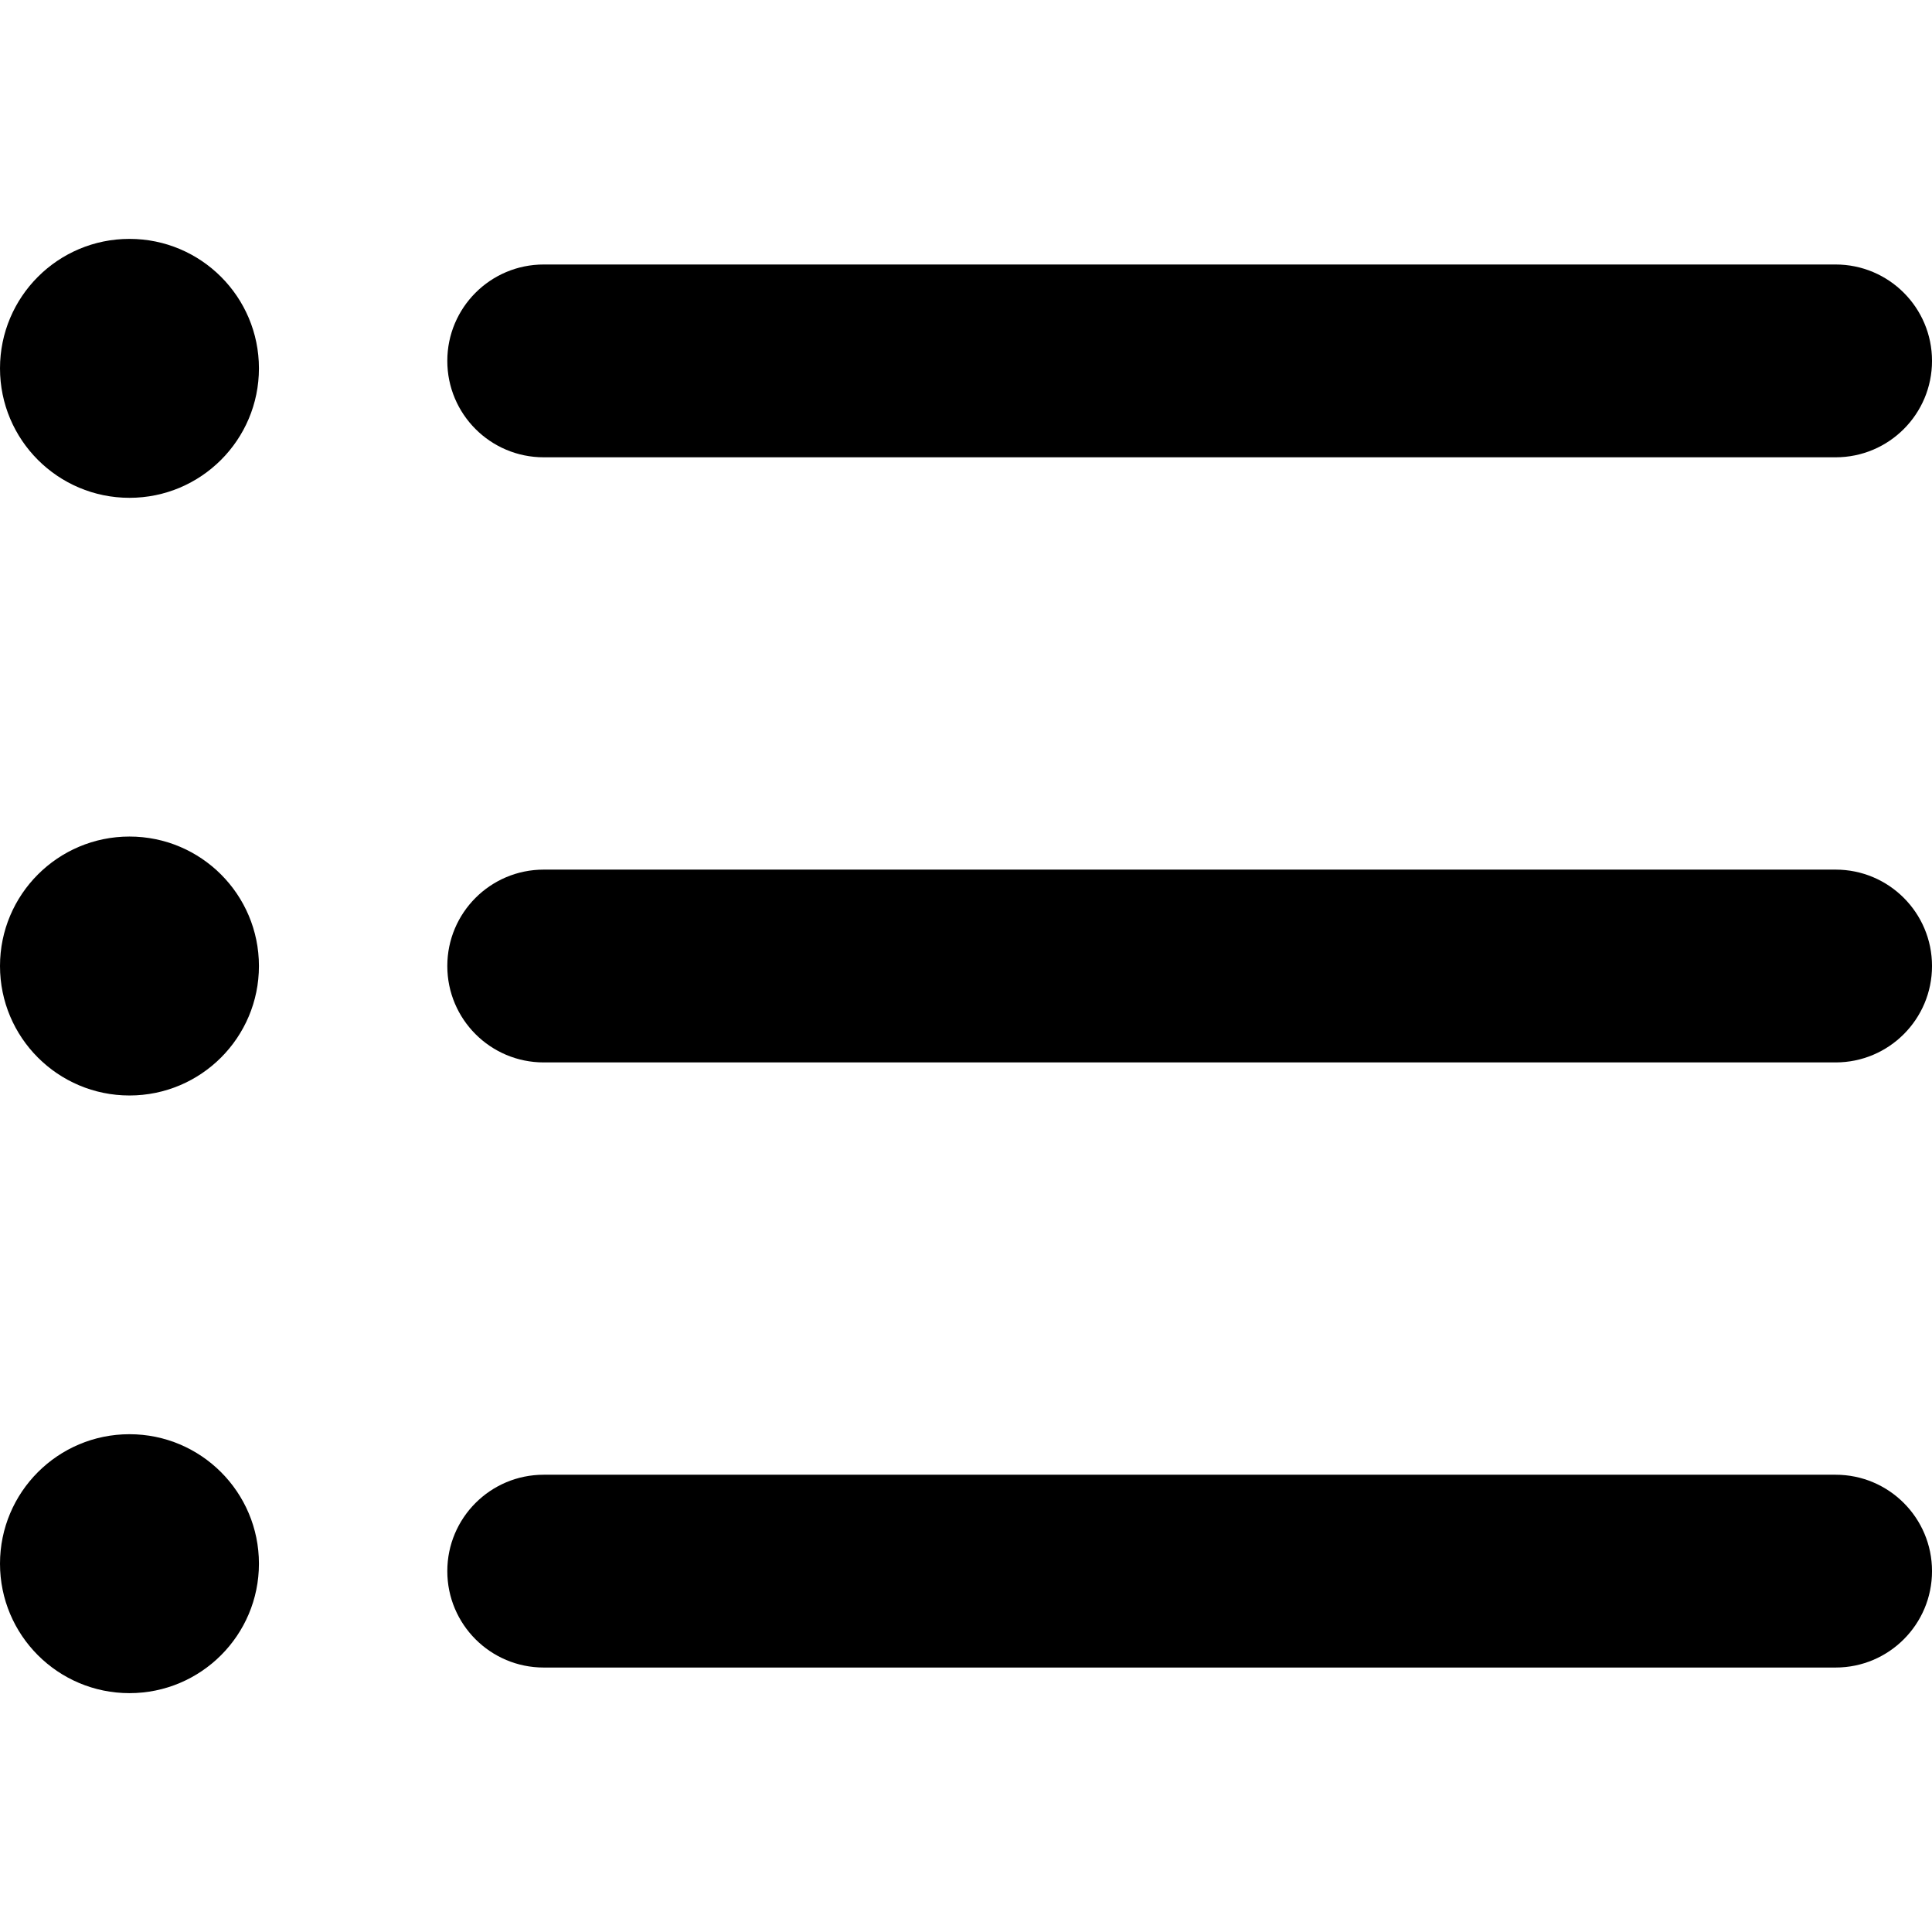
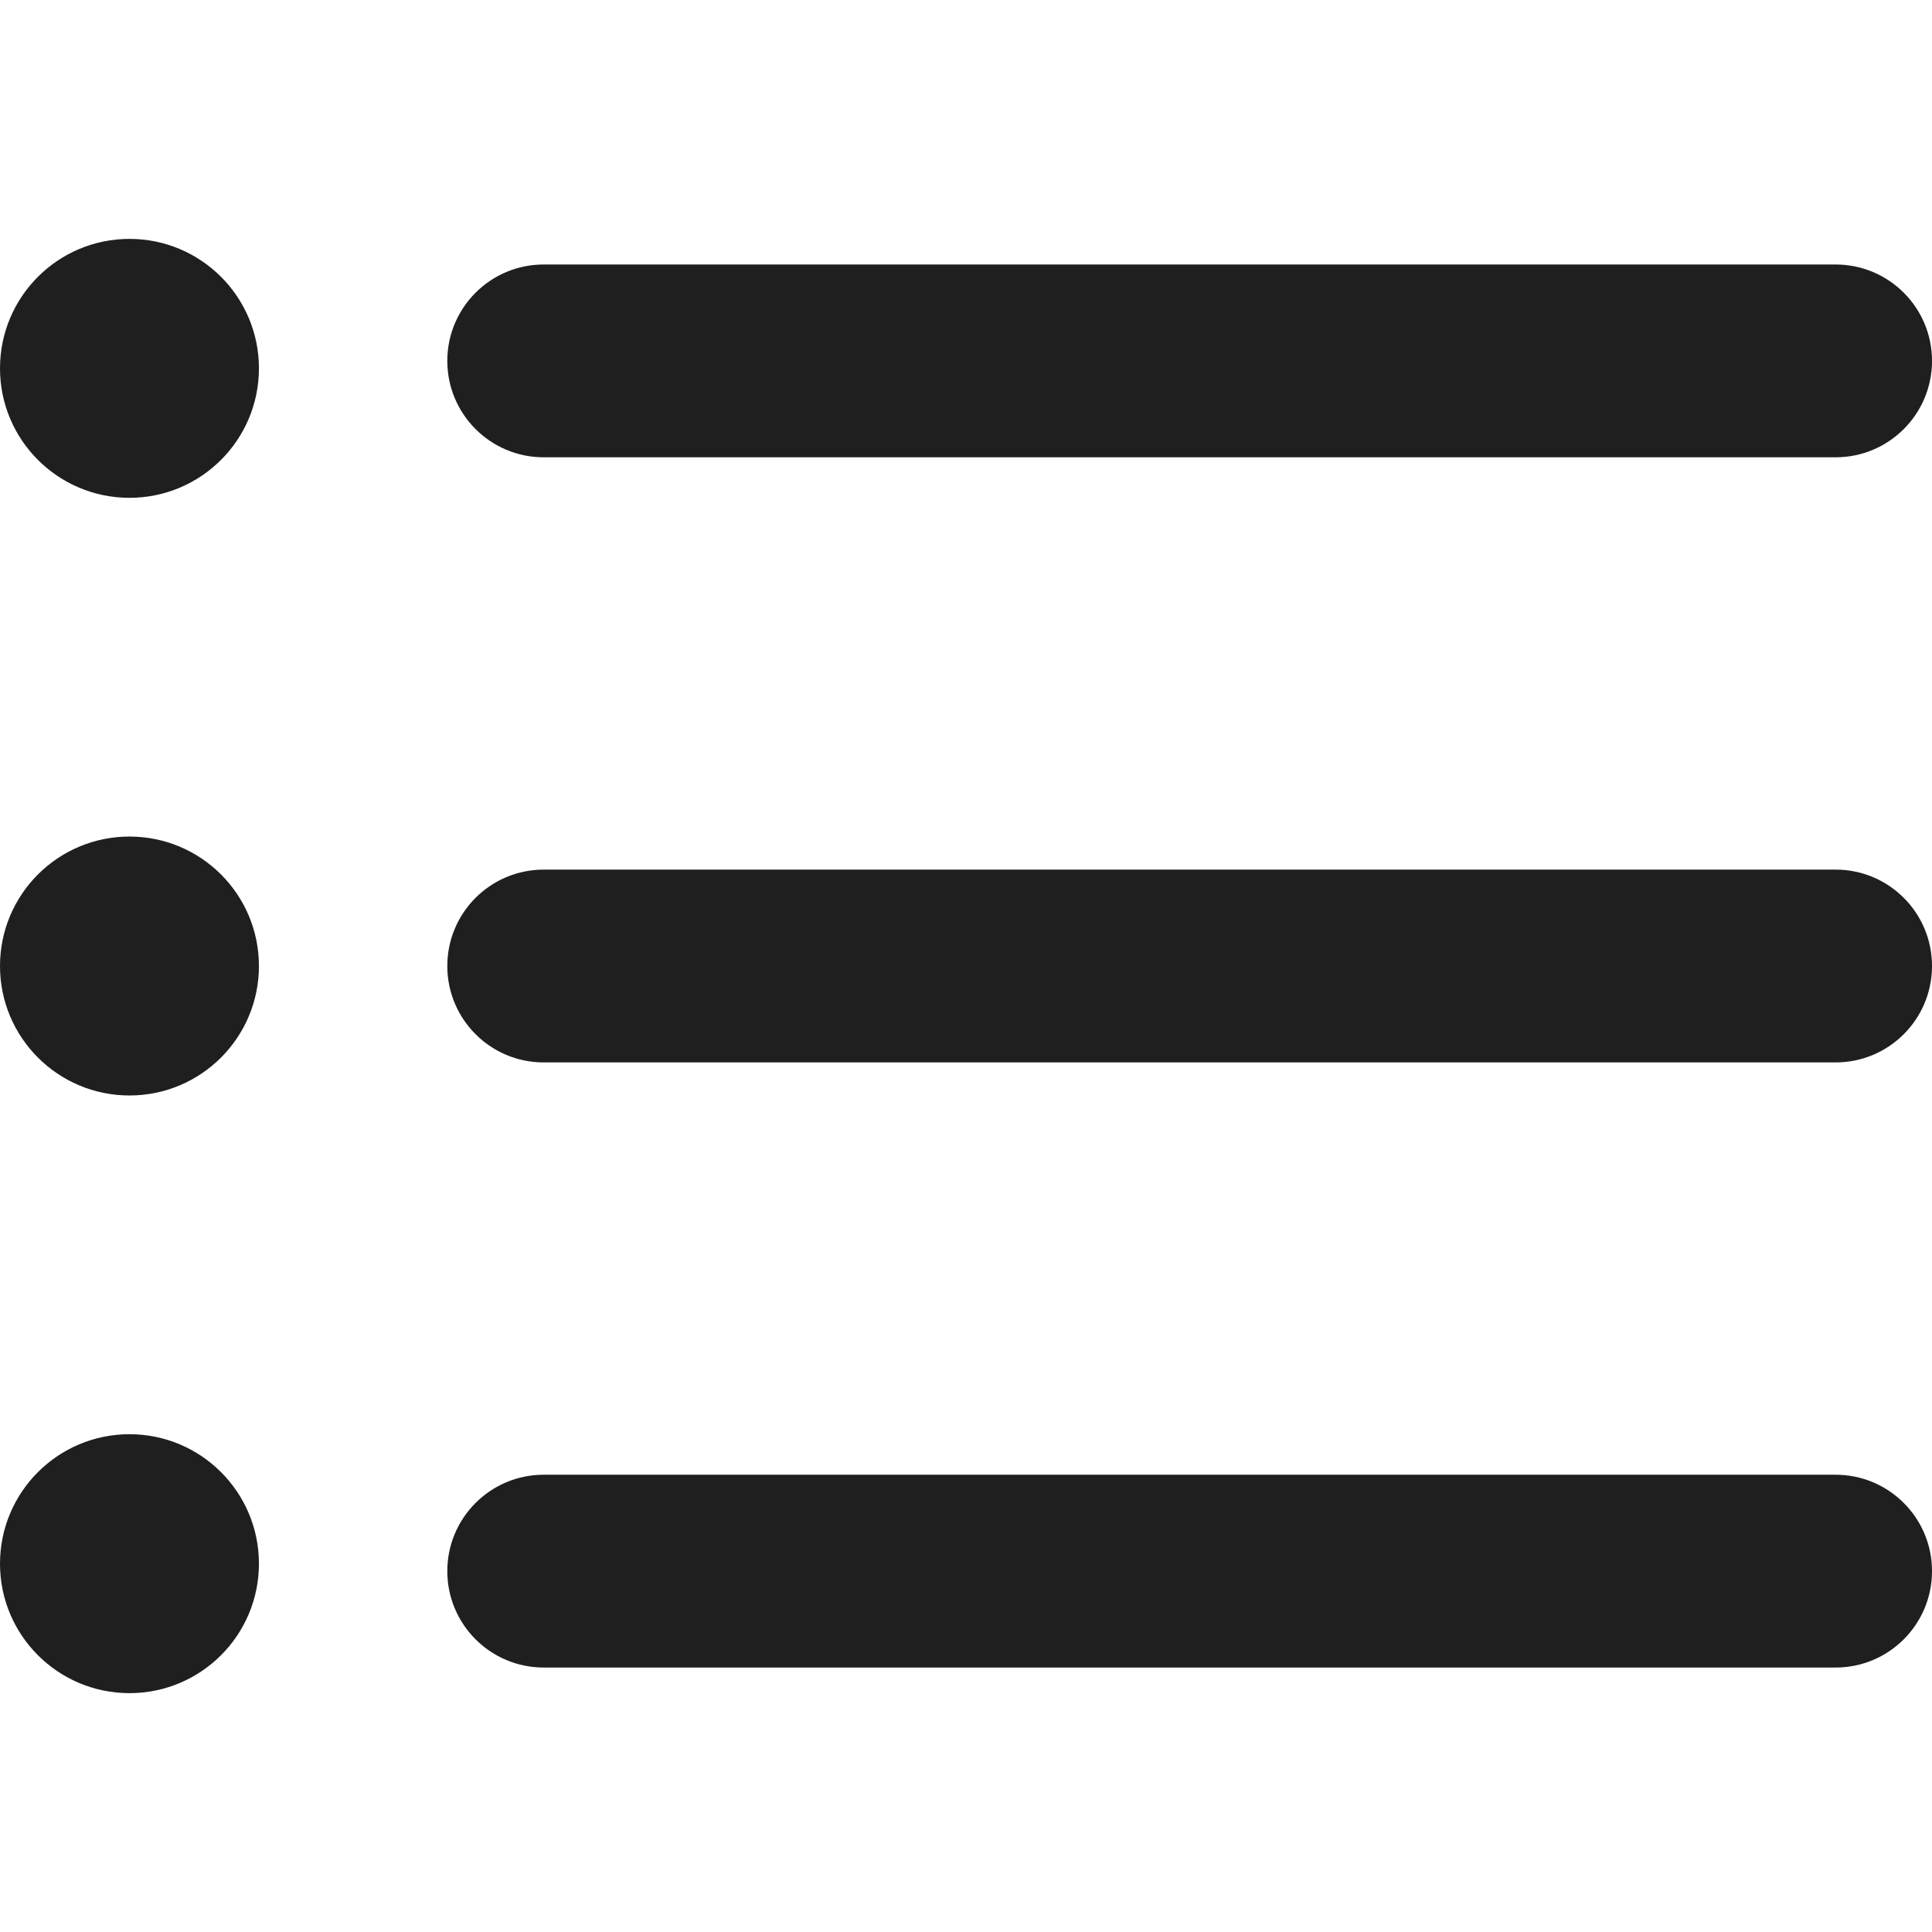
<svg xmlns="http://www.w3.org/2000/svg" version="1.1" width="512" height="512" x="0" y="0" viewBox="0 0 60.123 60.123" style="enable-background:new 0 0 512 512" xml:space="preserve" class="">
  <g>
-     <path d="M57.124 51.893H16.92a3 3 0 1 1 0-6h40.203a3 3 0 0 1 .001 6M57.124 33.062H16.92a3 3 0 1 1 0-6h40.203a3 3 0 0 1 .001 6M57.124 14.231H16.92a3 3 0 1 1 0-6h40.203a3 3 0 0 1 .001 6" fill="#000000" opacity="1" data-original="#000000" class="" />
-     <circle cx="4.029" cy="11.463" r="4.029" fill="#000000" opacity="1" data-original="#000000" class="" />
-     <circle cx="4.029" cy="30.062" r="4.029" fill="#000000" opacity="1" data-original="#000000" class="" />
-     <circle cx="4.029" cy="48.661" r="4.029" fill="#000000" opacity="1" data-original="#000000" class="" />
+     <path d="M57.124 51.893H16.92a3 3 0 1 1 0-6h40.203a3 3 0 0 1 .001 6M57.124 33.062H16.92a3 3 0 1 1 0-6h40.203a3 3 0 0 1 .001 6M57.124 14.231H16.92a3 3 0 1 1 0-6h40.203a3 3 0 0 1 .001 6" fill="#1f1f1f" opacity="1" data-original="#1f1f1f" class="" />
+     <circle cx="4.029" cy="11.463" r="4.029" fill="#1f1f1f" opacity="1" data-original="#1f1f1f" class="" />
+     <circle cx="4.029" cy="30.062" r="4.029" fill="#1f1f1f" opacity="1" data-original="#1f1f1f" class="" />
+     <circle cx="4.029" cy="48.661" r="4.029" fill="#1f1f1f" opacity="1" data-original="#1f1f1f" class="" />
  </g>
</svg>
